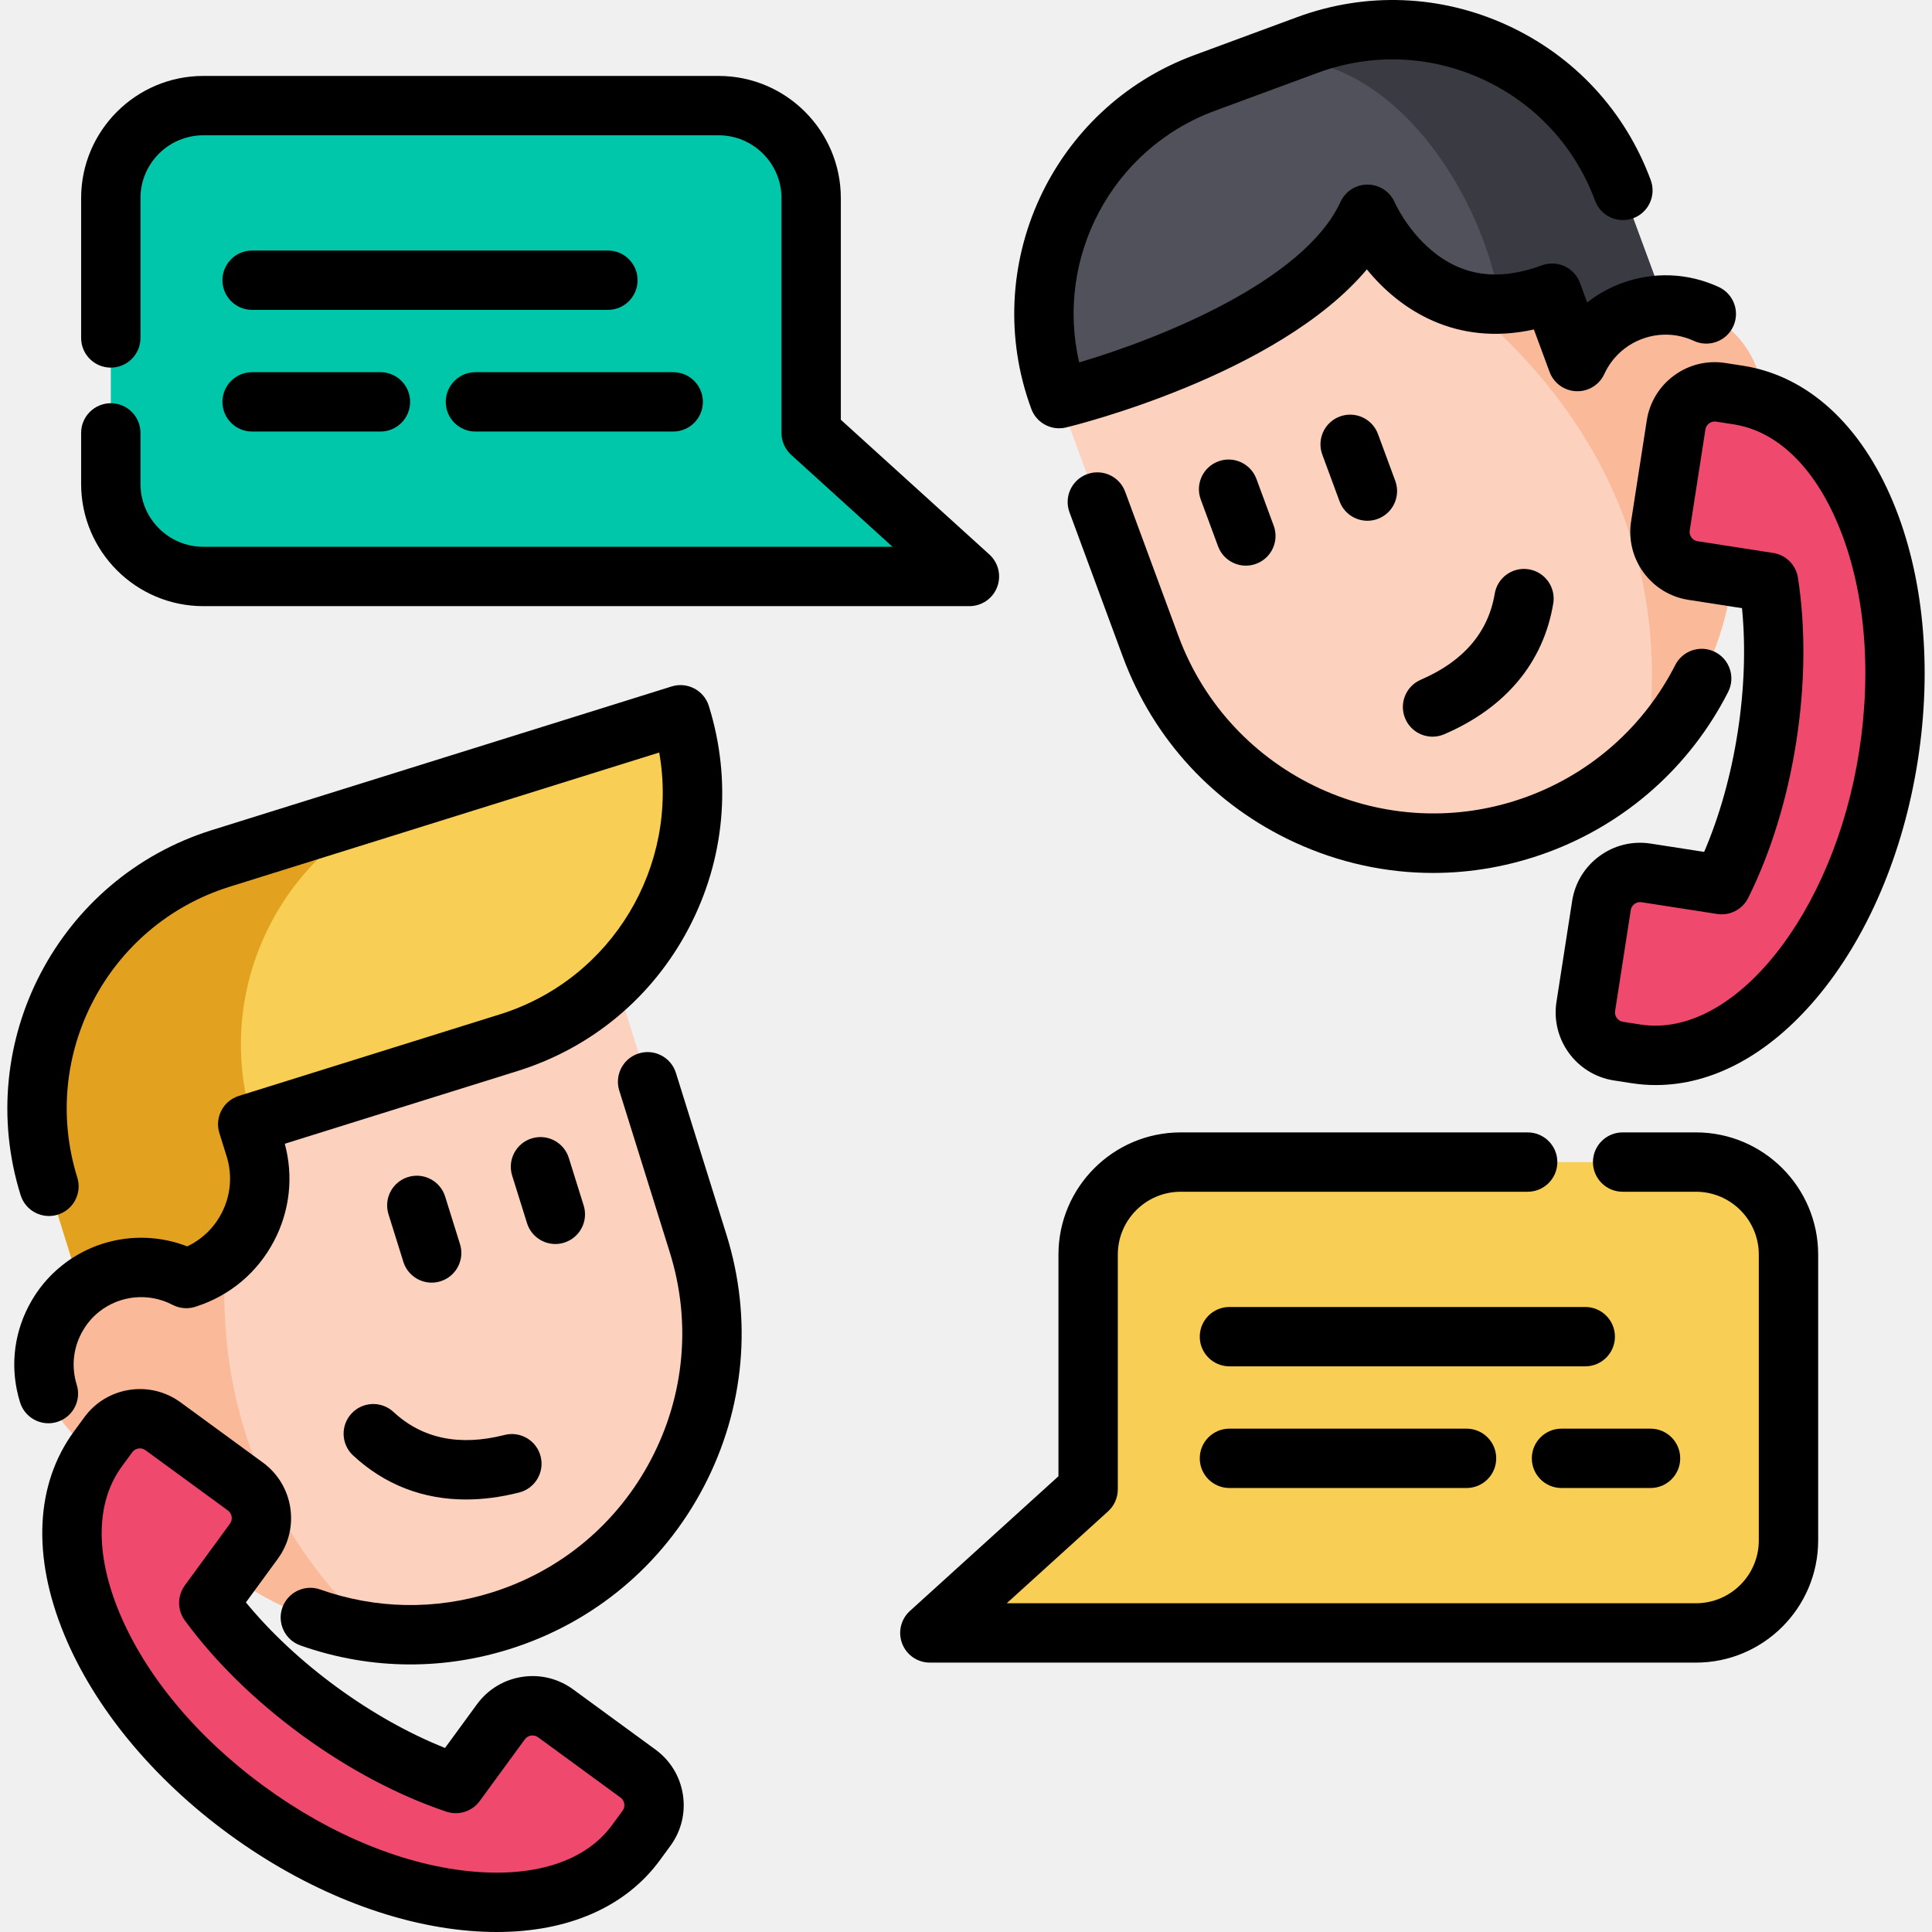
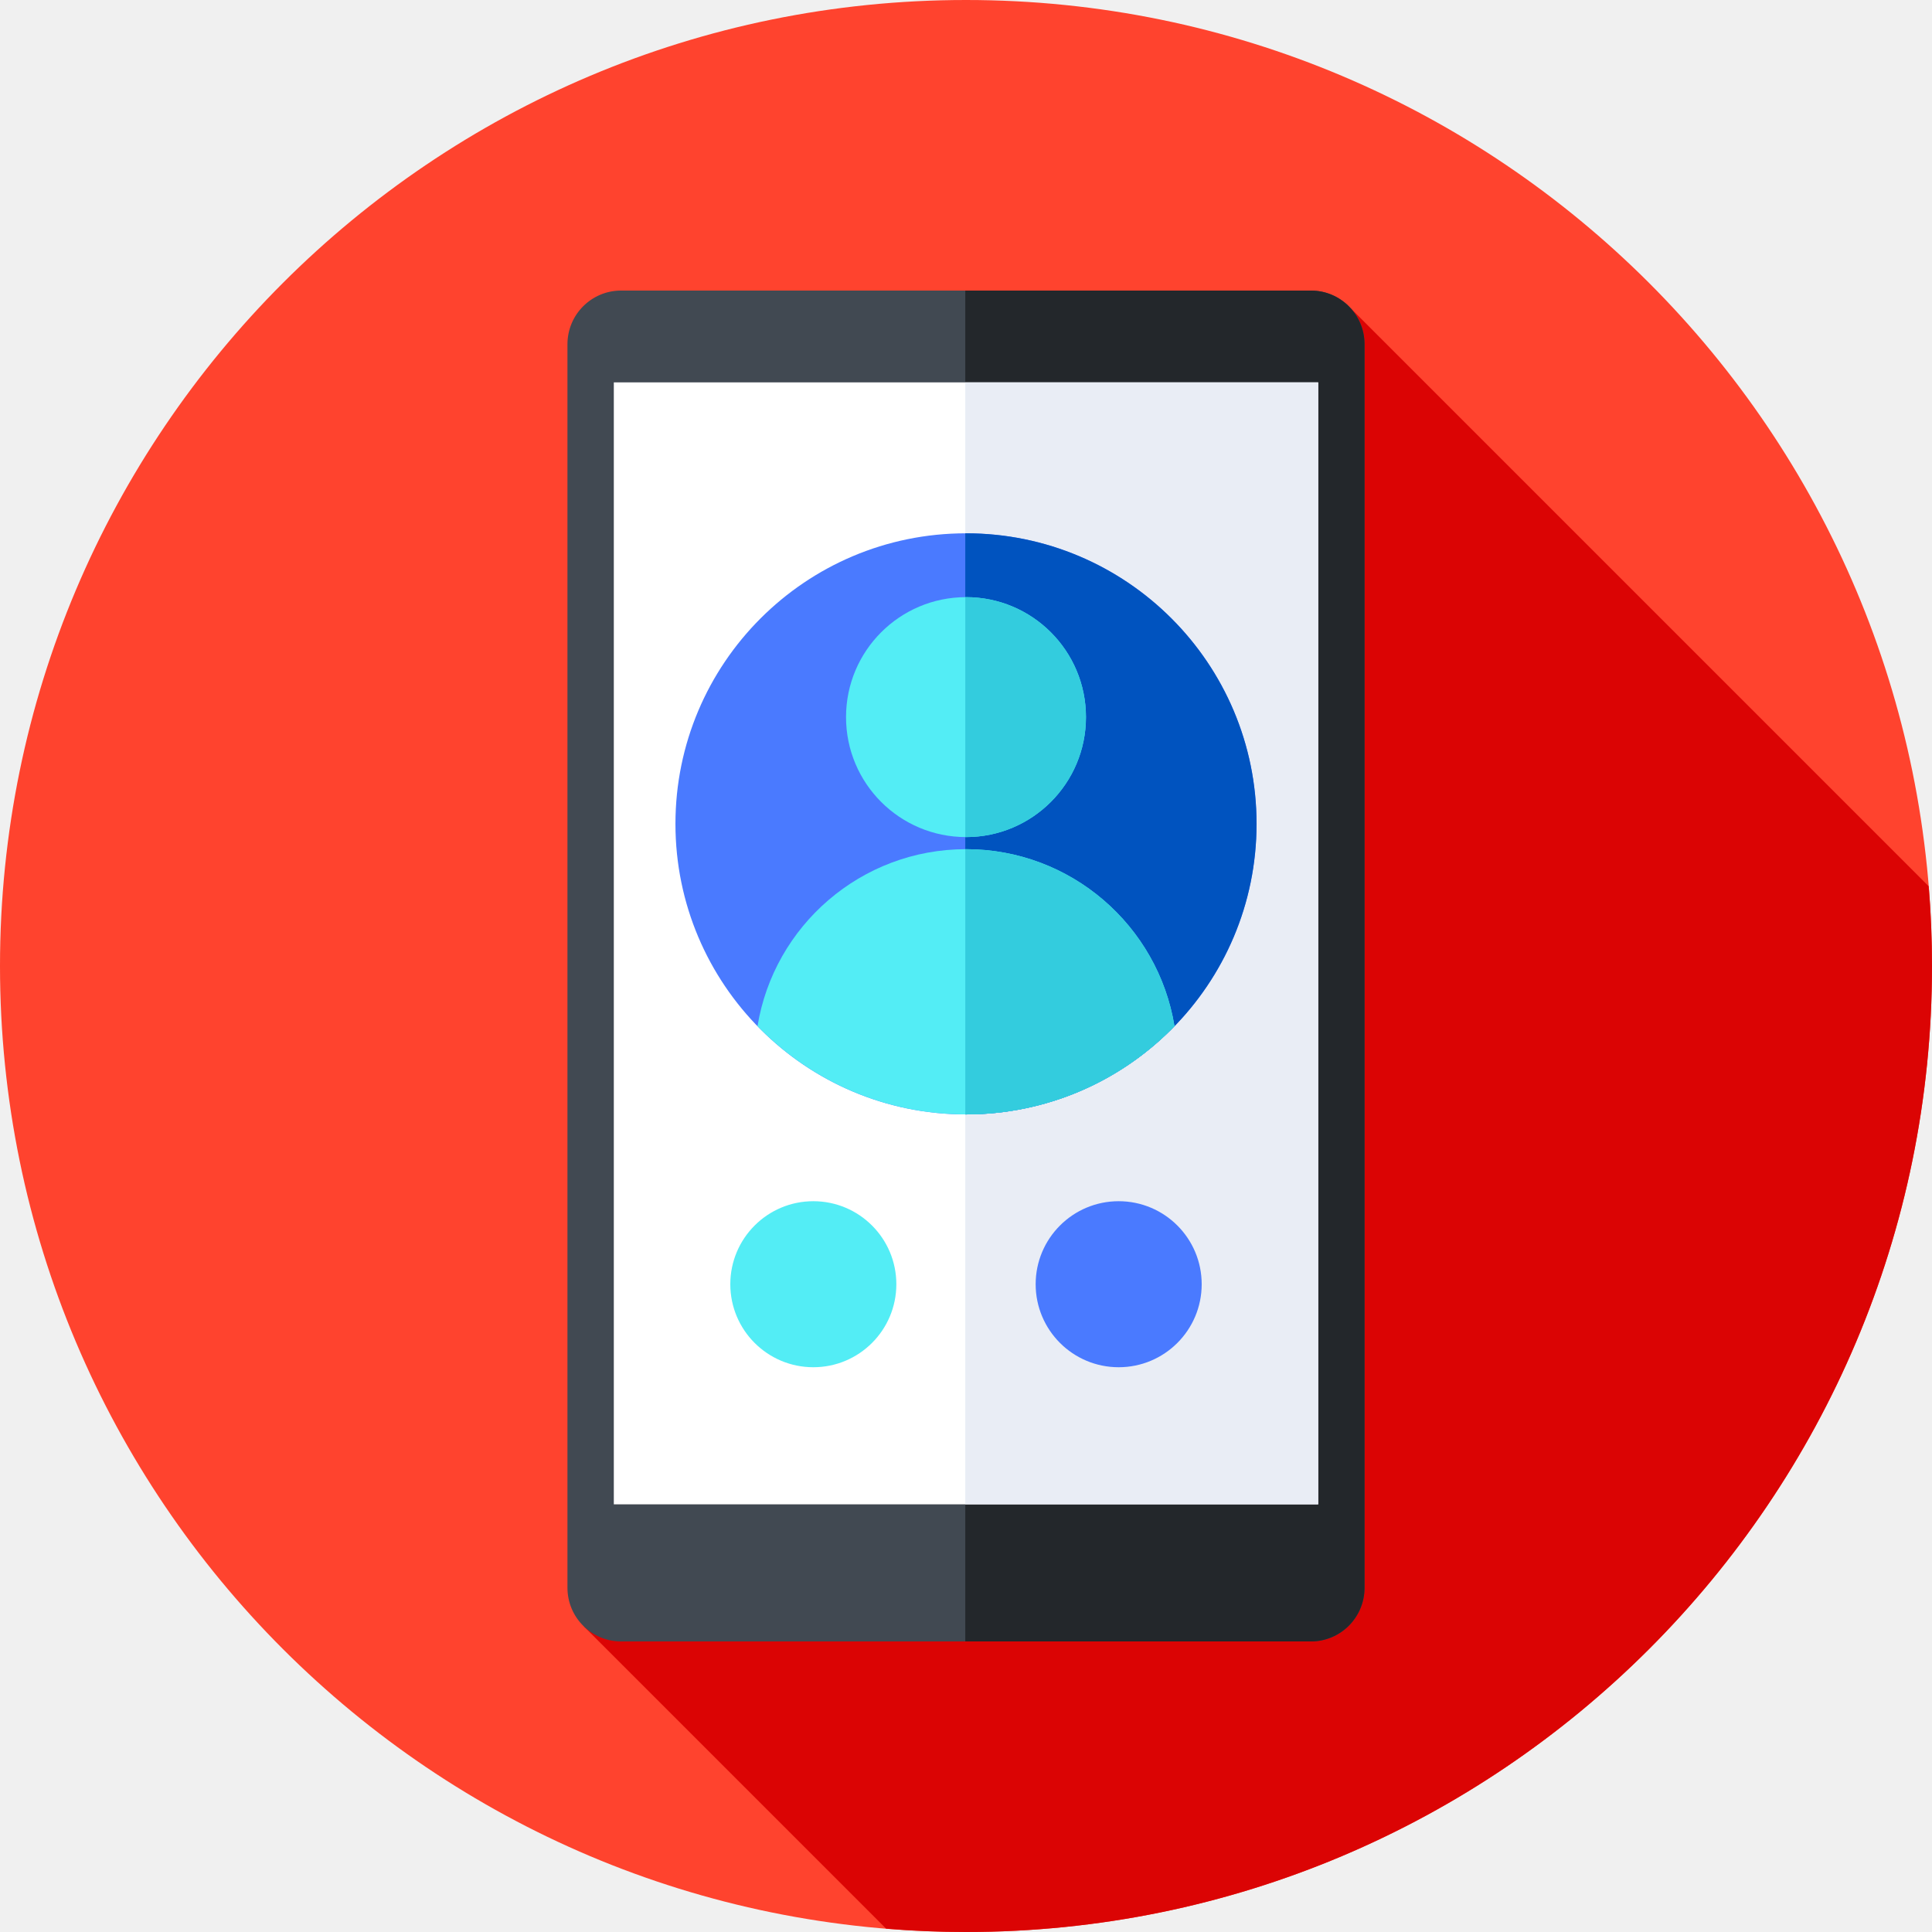
- <svg xmlns="http://www.w3.org/2000/svg" version="1.1" id="Capa_1" x="0px" y="0px" viewBox="0 0 511.999 511.999" style="enable-background:new 0 0 511.999 511.999;" xml:space="preserve">
-   <path style="fill:#FCD2BE;" d="M271.578,81.012l33.328,90.244c15.274,41.356,61.201,62.51,102.57,47.233  c11.08-4.093,20.701-10.38,28.569-18.187l-0.004-0.012c19.034-18.89,27.764-46.689,21.762-73.828  c2.893-2.395,5.311-5.455,6.994-9.109c5.956-12.91,0.306-28.208-12.611-34.148c-12.914-5.968-28.225-0.314-34.172,12.62  l-19.611-33.744l-13.358-22.972L271.578,81.012z" />
-   <path style="fill:#FAB998;" d="M436.04,200.289c19.034-18.89,27.764-46.689,21.762-73.828c2.893-2.395,5.311-5.455,6.994-9.109  c5.956-12.91,0.306-28.208-12.611-34.148c-12.914-5.968-28.225-0.314-34.172,12.62L398.402,62.08l-18.24,11.286  C393.748,84.637,448.088,124.023,436.04,200.289z" />
-   <path style="fill:#50515B;" d="M430.082,50.462l11.217,30.371c-9.696,0.034-18.95,5.59-23.278,14.987l-6.693-18.123  c-4.968,1.835-9.505,2.712-13.664,2.853c-24.721,0.925-35.261-23.766-35.261-23.766c-15.071,32.7-81.721,48.852-81.721,48.852  c-6.231-16.872-5.033-34.673,1.941-49.813c6.966-15.124,19.716-27.604,36.586-33.836l27.225-10.055  C380.165-0.523,417.62,16.719,430.082,50.462z" />
-   <path style="fill:#393A42;" d="M430.082,50.462l11.217,30.371c-9.696,0.034-18.95,5.59-23.278,14.987l-6.693-18.123  c-4.968,1.835-9.505,2.712-13.664,2.853c-6.493-37.599-37.801-73.576-67.589-62.575l16.359-6.042  C380.165-0.523,417.62,16.719,430.082,50.462z" />
-   <path style="fill:#FCD2BE;" d="M156.32,237.707l28.688,91.824c13.147,42.081-10.318,86.871-52.412,100.023  c-11.274,3.522-22.733,4.415-33.73,3.034l-0.004-0.013c-26.607-3.344-50.492-20.034-62.304-45.193  c-3.754-0.131-7.536-1.079-11.1-2.945c-12.598-6.59-17.461-22.157-10.856-34.746c6.586-12.61,22.165-17.477,34.77-10.863  l-5.065-38.698l-3.443-26.35L156.32,237.707z" />
-   <path style="fill:#FAB998;" d="M98.863,432.575c-26.607-3.344-50.492-20.034-62.304-45.193c-3.754-0.131-7.536-1.079-11.1-2.945  c-12.598-6.59-17.461-22.157-10.856-34.746c6.586-12.61,22.165-17.477,34.77-10.863l-5.065-38.698l21.337-2.196  C61.765,315.154,42.766,379.52,98.863,432.575z" />
-   <path style="fill:#F9CE55;" d="M180.342,189.417c11.428,36.577-8.965,75.484-45.531,86.908l-69.165,21.609l1.92,6.147  c4.568,14.622-3.588,30.17-18.209,34.739c-9.293-4.869-20.214-3.492-27.938,2.62l-8.451-27.047  c-11.423-36.564,8.965-75.484,45.531-86.908L180.342,189.417z" />
-   <path style="fill:#E2A11E;" d="M112.545,210.598L58.5,227.484c-36.564,11.423-56.954,50.343-45.531,86.908l8.451,27.047  c7.725-6.112,18.645-7.489,27.938-2.62c14.622-4.568,22.777-20.117,18.209-34.739l-1.92-6.147l1.368-0.428  C55.591,260.941,75.981,222.022,112.545,210.598z" />
-   <g>
-     <path style="fill:#EF4A6E;" d="M55.327,424.792c7.204,9.85,17.183,19.818,29.271,28.656c12.092,8.841,24.612,15.324,36.191,19.201   l11.956-16.353c3.38-4.623,9.868-5.631,14.491-2.25l21.841,15.969c4.623,3.381,5.631,9.868,2.25,14.491l-2.781,3.803   c-17.601,24.072-63.798,20.245-103.184-8.552c-39.386-28.796-57.045-71.657-39.445-95.73l2.781-3.803   c3.381-4.623,9.868-5.631,14.491-2.25l21.844,15.971c4.623,3.381,5.631,9.868,2.25,14.491L55.327,424.792z" />
-     <path style="fill:#EF4A6E;" d="M468.707,154.309c1.872,12.06,1.863,26.163-0.435,40.961c-2.298,14.802-6.568,28.24-12.014,39.168   l-20.018-3.109c-5.659-0.879-10.959,2.996-11.839,8.655l-4.152,26.736c-0.879,5.659,2.996,10.959,8.655,11.839l4.655,0.722   c29.467,4.576,59.428-30.797,66.915-79.009c7.487-48.212-10.333-91.006-39.8-95.583l-4.655-0.722   c-5.659-0.879-10.959,2.996-11.839,8.655l-4.152,26.74c-0.879,5.659,2.996,10.959,8.655,11.839L468.707,154.309z" />
-   </g>
-   <path style="fill:#00C7A9;" d="M214.964,114.725V52.507c0-13.541-10.978-24.519-24.519-24.519H53.884  c-13.541,0-24.519,10.978-24.519,24.519v75.743c0,13.541,10.978,24.519,24.519,24.519h161.081h41.943L214.964,114.725z" />
-   <path style="fill:#F9CE55;" d="M288.365,394.698v-62.217c0-13.541,10.978-24.519,24.52-24.519h136.561  c13.541,0,24.519,10.978,24.519,24.519v75.743c0,13.541-10.978,24.52-24.519,24.52H288.365h-41.943L288.365,394.698z" />
-   <path d="M362.377,138.008c0.904,0,1.825-0.157,2.724-0.489c4.074-1.505,6.157-6.027,4.653-10.102l-4.575-12.389  c-1.505-4.075-6.023-6.159-10.102-4.654c-4.074,1.505-6.157,6.027-4.653,10.102l4.575,12.389  C356.171,136.042,359.177,138.008,362.377,138.008z" />
-   <path d="M330.167,149.903c0.905,0,1.826-0.157,2.724-0.49c4.075-1.505,6.157-6.028,4.653-10.102l-4.576-12.389  c-1.505-4.075-6.03-6.159-10.102-4.653c-4.075,1.505-6.157,6.028-4.653,10.102l4.576,12.389  C323.962,147.937,326.968,149.903,330.167,149.903z" />
-   <path d="M379.642,195.225c1.038,0,2.095-0.208,3.11-0.645c16.279-7.019,26.265-19.001,28.877-34.651  c0.716-4.283-2.178-8.337-6.461-9.051c-4.297-0.718-8.337,2.178-9.052,6.462c-1.713,10.26-8.305,17.93-19.592,22.797  c-3.989,1.721-5.828,6.347-4.107,10.336C373.698,193.446,376.595,195.225,379.642,195.225z" />
-   <path d="M298.18,130.315c-1.505-4.074-6.025-6.158-10.102-4.653c-4.075,1.505-6.157,6.028-4.653,10.102l14.111,38.206  c8.115,21.976,24.305,39.477,45.585,49.279c11.692,5.384,24.148,8.091,36.647,8.091c10.249,0,20.529-1.821,30.431-5.478  c20.776-7.673,37.744-22.764,47.777-42.492c1.969-3.871,0.427-8.606-3.444-10.575c-3.872-1.969-8.606-0.427-10.575,3.445  c-8.235,16.188-22.158,28.571-39.209,34.867c-37.23,13.749-78.71-5.354-92.46-42.586L298.18,130.315z" />
-   <path d="M280.68,113.502c0.613,0,1.236-0.072,1.856-0.222c2.551-0.619,56.176-13.905,79.698-41.892  c8.67,10.67,23.537,20.508,44.263,15.925l4.147,11.228c1.102,2.984,3.892,5.01,7.071,5.134c3.201,0.131,6.118-1.679,7.449-4.568  c2-4.344,5.571-7.647,10.055-9.304c4.48-1.656,9.337-1.465,13.675,0.536c3.943,1.819,8.615,0.098,10.436-3.846  c1.818-3.944,0.098-8.616-3.847-10.436c-8.155-3.762-17.286-4.12-25.712-1.009c-3.347,1.236-6.424,2.961-9.152,5.102l-1.913-5.177  c-1.505-4.074-6.023-6.158-10.102-4.653c-11.431,4.223-20.982,2.934-29.194-3.94c-6.58-5.507-9.76-12.65-9.777-12.688  c-1.221-2.861-4.012-4.732-7.122-4.776c-0.037-0.001-0.073-0.001-0.111-0.001c-3.065,0-5.856,1.784-7.143,4.574  c-9.755,21.178-48.356,36.381-69.258,42.555c-6.459-27.684,8.592-56.58,35.936-66.678l27.227-10.055  c14.348-5.299,29.897-4.692,43.788,1.705c13.891,6.398,24.458,17.823,29.757,32.169c1.504,4.074,6.02,6.158,10.102,4.654  c4.074-1.505,6.157-6.027,4.653-10.102c-6.753-18.287-20.224-32.85-37.931-41.005C381.822-1.423,362-2.196,343.712,4.559  l-27.227,10.055c-37.75,13.942-57.121,55.998-43.179,93.748C274.467,111.507,277.454,113.502,280.68,113.502z" />
-   <path d="M114.394,339.911c0.777,0,1.568-0.116,2.348-0.36c4.146-1.295,6.457-5.705,5.161-9.851l-3.938-12.606  c-1.295-4.146-5.709-6.455-9.851-5.161c-4.146,1.295-6.457,5.705-5.161,9.851l3.938,12.606  C107.942,337.755,111.046,339.911,114.394,339.911z" />
-   <path d="M149.516,329.312c4.146-1.295,6.457-5.705,5.161-9.851l-3.938-12.606c-1.295-4.146-5.707-6.454-9.851-5.161  c-4.146,1.295-6.457,5.705-5.161,9.851l3.938,12.606c1.051,3.365,4.156,5.522,7.504,5.522  C147.946,329.672,148.736,329.555,149.516,329.312z" />
-   <path d="M93.161,374.589c-2.957,3.181-2.775,8.158,0.407,11.115c8.327,7.74,18.503,11.676,29.924,11.676  c4.518,0,9.232-0.616,14.101-1.857c4.209-1.073,6.752-5.354,5.68-9.563c-1.072-4.209-5.352-6.751-9.563-5.68  c-11.91,3.037-21.815,0.984-29.434-6.098C101.095,371.225,96.118,371.409,93.161,374.589z" />
-   <path d="M179.125,284.33c-1.295-4.147-5.709-6.455-9.851-5.161c-4.146,1.295-6.457,5.705-5.161,9.851l13.389,42.857  c5.733,18.348,3.974,37.833-4.95,54.865c-8.925,17.033-23.947,29.572-42.299,35.306c-14.963,4.674-30.658,4.393-45.388-0.813  c-4.094-1.448-8.588,0.699-10.035,4.794c-1.447,4.095,0.699,8.588,4.794,10.035c9.481,3.35,19.285,5.028,29.113,5.028  c8.789,0,17.599-1.343,26.206-4.032c22.363-6.987,40.667-22.264,51.541-43.018c10.875-20.754,13.016-44.498,6.03-66.856  L179.125,284.33z" />
-   <path d="M15.175,376.819c4.146-1.295,6.457-5.705,5.161-9.851c-1.424-4.559-0.987-9.397,1.233-13.629  c1.189-2.268,2.776-4.194,4.731-5.734c5.539-4.381,13.156-5.097,19.466-1.791c2.024,1.044,4.303,1.128,6.302,0.396  c8.913-2.885,16.204-9.033,20.558-17.345c4.191-7.999,5.184-17.094,2.845-25.763l61.686-19.272  c19.691-6.152,35.808-19.604,45.383-37.879c9.574-18.274,11.458-39.184,5.306-58.875c-1.295-4.146-5.71-6.454-9.851-5.161  L56.157,219.982c-40.651,12.7-63.389,56.104-50.689,96.754c1.295,4.146,5.707,6.454,9.853,5.161  c4.146-1.295,6.456-5.705,5.161-9.853c-10.114-32.372,7.994-66.936,40.366-77.05l113.852-35.57  c5.313,29.995-12.405,60.076-42.234,69.394l-69.166,21.609c-4.145,1.295-6.456,5.705-5.161,9.851l1.919,6.144  c1.582,5.066,1.098,10.444-1.365,15.145c-2.029,3.872-5.2,6.904-9.087,8.737c-11.024-4.292-23.647-2.488-33.053,4.957  c-3.693,2.909-6.693,6.536-8.914,10.775c-4.172,7.95-4.994,17.05-2.316,25.622c1.051,3.365,4.155,5.522,7.505,5.522  C13.604,377.179,14.394,377.063,15.175,376.819z" />
-   <path d="M173.719,463.666l-21.841-15.969c-3.932-2.875-8.753-4.048-13.56-3.299c-4.813,0.748-9.046,3.324-11.921,7.256  l-8.462,11.573c-9.573-3.815-19.392-9.325-28.695-16.127c-9.302-6.801-17.53-14.484-24.07-22.447l8.464-11.576  c5.933-8.116,4.158-19.547-3.957-25.481l-21.845-15.971c-8.115-5.934-19.547-4.16-25.482,3.957l-2.78,3.802  c-10.191,13.938-11.105,33.021-2.571,53.731c7.993,19.401,23.521,38.22,43.722,52.989s42.842,23.857,63.753,25.591  c2.446,0.202,4.839,0.303,7.175,0.303c18.978,0,34.17-6.639,43.245-19.05l2.78-3.802c2.875-3.932,4.046-8.747,3.299-13.56  C180.227,470.774,177.65,466.541,173.719,463.666z M164.979,479.864l-2.78,3.802c-6.835,9.347-19.773,13.732-36.425,12.354  c-18.066-1.497-37.873-9.527-55.769-22.613s-31.556-29.522-38.463-46.285c-6.366-15.451-6.109-29.109,0.726-38.456l2.78-3.802  c0.49-0.67,1.253-1.026,2.026-1.026c0.513,0,1.03,0.156,1.475,0.481l21.845,15.971c1.115,0.816,1.359,2.386,0.544,3.5  l-11.959,16.357c-2.022,2.765-2.022,6.52,0,9.284c7.93,10.844,18.643,21.344,30.977,30.363c12.338,9.021,25.594,16.044,38.336,20.31  c3.246,1.086,6.824-0.051,8.845-2.816l11.956-16.353c0.816-1.115,2.387-1.358,3.501-0.544l21.841,15.969  c0.729,0.533,0.937,1.254,0.996,1.638C165.492,478.383,165.513,479.135,164.979,479.864z" />
-   <path d="M501.695,133.094c-8.611-20.678-22.749-33.526-39.812-36.176l-4.654-0.722c-4.816-0.748-9.63,0.425-13.561,3.299  c-3.932,2.875-6.509,7.108-7.256,11.921l-4.153,26.74c-0.748,4.812,0.424,9.628,3.299,13.56c2.874,3.932,7.108,6.509,11.92,7.255  l14.171,2.201c1.007,10.255,0.622,21.504-1.147,32.892c-1.769,11.389-4.815,22.229-8.887,31.695l-14.168-2.2  c-4.811-0.747-9.628,0.425-13.559,3.299c-3.932,2.874-6.509,7.108-7.256,11.921l-4.152,26.736  c-1.542,9.935,5.285,19.273,15.219,20.815l4.655,0.722c2.152,0.335,4.304,0.5,6.46,0.5c14.933-0.001,29.797-7.96,42.448-22.897  c13.561-16.013,23.144-38.449,26.984-63.176C512.088,176.751,509.761,152.465,501.695,133.094z M492.705,199.065  c-6.694,43.106-33.237,76.277-57.937,72.445l-4.656-0.722c-1.364-0.212-2.302-1.495-2.09-2.861l4.152-26.736  c0.138-0.892,0.684-1.408,0.996-1.638c0.265-0.194,0.778-0.483,1.47-0.483c0.125,0,0.256,0.009,0.392,0.03l20.018,3.109  c3.381,0.526,6.718-1.199,8.246-4.263c5.994-12.025,10.401-26.365,12.747-41.468c2.345-15.1,2.495-30.098,0.434-43.374  c-0.525-3.385-3.179-6.039-6.564-6.565l-20.023-3.11c-0.892-0.138-1.409-0.684-1.638-0.997c-0.23-0.312-0.591-0.971-0.454-1.862  l4.153-26.74c0.138-0.892,0.684-1.408,0.996-1.638c0.314-0.229,0.975-0.59,1.863-0.453l4.654,0.722  c11.442,1.777,21.281,11.251,27.706,26.679C494.143,155.876,496.108,177.158,492.705,199.065z" />
-   <path d="M53.884,160.634h203.024c3.251,0,6.167-2,7.337-5.032s0.354-6.473-2.053-8.657l-39.364-35.704V52.507  c0-17.856-14.527-32.384-32.384-32.384H53.884c-17.856,0-32.385,14.527-32.385,32.384v37.052c0,4.343,3.521,7.864,7.864,7.864  s7.864-3.521,7.864-7.864V52.507c0-9.184,7.471-16.655,16.656-16.655h136.561c9.184,0,16.655,7.471,16.655,16.655v62.217  c0,2.219,0.937,4.335,2.581,5.825l26.851,24.356H53.884c-9.184,0-16.656-7.471-16.656-16.656v-13.524  c0-4.343-3.521-7.864-7.864-7.864s-7.864,3.521-7.864,7.864v13.525C21.5,146.106,36.028,160.634,53.884,160.634z" />
-   <path d="M161.105,66.392H66.811c-4.343,0-7.864,3.521-7.864,7.864s3.521,7.864,7.864,7.864h94.294c4.343,0,7.864-3.521,7.864-7.864  S165.449,66.392,161.105,66.392z" />
-   <path d="M118.128,106.5c0,4.343,3.521,7.864,7.864,7.864h52.416c4.343,0,7.864-3.521,7.864-7.864s-3.521-7.864-7.864-7.864h-52.416  C121.648,98.635,118.128,102.157,118.128,106.5z" />
-   <path d="M66.811,114.364h34.014c4.343,0,7.864-3.521,7.864-7.864s-3.521-7.864-7.864-7.864H66.811c-4.343,0-7.864,3.521-7.864,7.864  S62.468,114.364,66.811,114.364z" />
-   <path d="M449.446,300.096h-19.433c-4.344,0-7.864,3.521-7.864,7.864c0,4.343,3.52,7.864,7.864,7.864h19.433  c9.185,0,16.656,7.471,16.656,16.655v75.743c0,9.184-7.471,16.656-16.656,16.656H266.798l26.851-24.355  c1.643-1.49,2.581-3.606,2.581-5.825v-62.217c0-9.184,7.471-16.655,16.655-16.655h91.961c4.344,0,7.864-3.521,7.864-7.864  c0-4.343-3.52-7.864-7.864-7.864h-91.961c-17.856,0-32.384,14.527-32.384,32.384v58.733l-39.364,35.704  c-2.408,2.184-3.223,5.625-2.053,8.657c1.17,3.033,4.086,5.032,7.337,5.032h203.025c17.856,0,32.385-14.527,32.385-32.385v-75.743  C481.831,314.623,467.302,300.096,449.446,300.096z" />
-   <path d="M420.107,346.365h-94.294c-4.344,0-7.864,3.521-7.864,7.864c0,4.343,3.52,7.864,7.864,7.864h94.294  c4.344,0,7.864-3.521,7.864-7.864C427.971,349.886,424.451,346.365,420.107,346.365z" />
-   <path d="M405.948,386.473c0,4.343,3.52,7.864,7.864,7.864h23.595c4.344,0,7.864-3.521,7.864-7.864c0-4.343-3.52-7.864-7.864-7.864  h-23.595C409.47,378.608,405.948,382.129,405.948,386.473z" />
-   <path d="M325.813,378.608c-4.344,0-7.864,3.521-7.864,7.864c0,4.343,3.52,7.864,7.864,7.864h62.835c4.344,0,7.864-3.521,7.864-7.864  c0-4.343-3.52-7.864-7.864-7.864H325.813z" />
-   <g>
- </g>
-   <g>
- </g>
-   <g>
- </g>
-   <g>
- </g>
-   <g>
- </g>
-   <g>
- </g>
-   <g>
- </g>
-   <g>
- </g>
-   <g>
- </g>
-   <g>
- </g>
-   <g>
- </g>
-   <g>
- </g>
-   <g>
- </g>
-   <g>
- </g>
-   <g>
- </g>
+ <svg xmlns="http://www.w3.org/2000/svg" height="512pt" viewBox="0 0 512 512" width="512pt">
+   <path d="m512 256c0 141.387-114.613 256-256 256s-256-114.613-256-256 114.613-256 256-256 256 114.613 256 256zm0 0" fill="#ff432e" />
+   <path d="m512 256c0-7.113-.305-14.16-.875-21.129l-153.125-153.125s-200.297 349.23-203.277 349.262l80.113 80.113c6.98.574 14.035.879 21.164.879 141.387 0 256-114.613 256-256zm0 0" fill="#db0404" />
+   <path d="m154.723 431.008-.105-.102c0 .07.039.102.105.102zm0 0" fill="#db0404" />
+   <path d="m347.398 435h-182.797c-7.855 0-14.219-6.367-14.219-14.219v-329.562c0-7.852 6.363-14.219 14.219-14.219h182.797c7.855 0 14.219 6.367 14.219 14.219v329.562c0 7.852-6.363 14.219-14.219 14.219zm0 0" fill="#414952" />
+   <path d="m347.398 77h-91.59v358h91.59c7.855 0 14.219-6.367 14.219-14.219v-329.562c0-7.852-6.363-14.219-14.219-14.219zm0 0" fill="#23272b" />
+   <path d="m162.668 101.332h186.668v297.332h-186.668zm0 0" fill="#fff" />
+   <path d="m255.809 101.332h93.527v297.332h-93.527zm0 0" fill="#e9edf5" />
+   <path d="m333 218.332c0 42.527-34.473 77-77 77s-77-34.473-77-77c0-42.523 34.473-77 77-77s77 34.477 77 77zm0 0" fill="#4a7aff" />
+   <path d="m256 141.332c-.062 0-.129.008-.191.008v153.988c.066 0 .129.004.191.004 42.527 0 77-34.473 77-77 0-42.523-34.473-77-77-77zm0 0" fill="#0053bf" />
+   <path d="m287.793 190.043c0 17.559-14.234 31.793-31.793 31.793s-31.793-14.234-31.793-31.793c0-17.559 14.234-31.793 31.793-31.793s31.793 14.234 31.793 31.793zm0 0" fill="#53edf5" />
+   <path d="m256 158.25c-.062 0-.129.004-.191.004v63.574c.066 0 .129.008.191.008 17.559 0 31.793-14.234 31.793-31.793 0-17.559-14.234-31.793-31.793-31.793zm0 0" fill="#33ccde" />
+   <path d="m256 295.332c21.68 0 41.262-8.961 55.254-23.379-4.344-26.605-27.422-46.914-55.254-46.914s-50.91 20.309-55.254 46.914c13.992 14.418 33.574 23.379 55.254 23.379zm0 0" fill="#53edf5" />
+   <path d="m311.254 271.953c-4.344-26.605-27.422-46.914-55.254-46.914-.062 0-.129.008-.191.008v70.281c.066 0 .129.004.191.004 21.68 0 41.262-8.961 55.254-23.379zm0 0" fill="#33ccde" />
+   <path d="m237.539 340.332c0 12.152-9.852 22-22 22-12.148 0-22-9.848-22-22 0-12.148 9.852-22 22-22 12.148 0 22 9.852 22 22zm0 0" fill="#53edf5" />
+   <path d="m318.461 340.332c0 12.152-9.852 22-22 22-12.148 0-22-9.848-22-22 0-12.148 9.852-22 22-22 12.148 0 22 9.852 22 22zm0 0" fill="#4a7aff" />
</svg>
